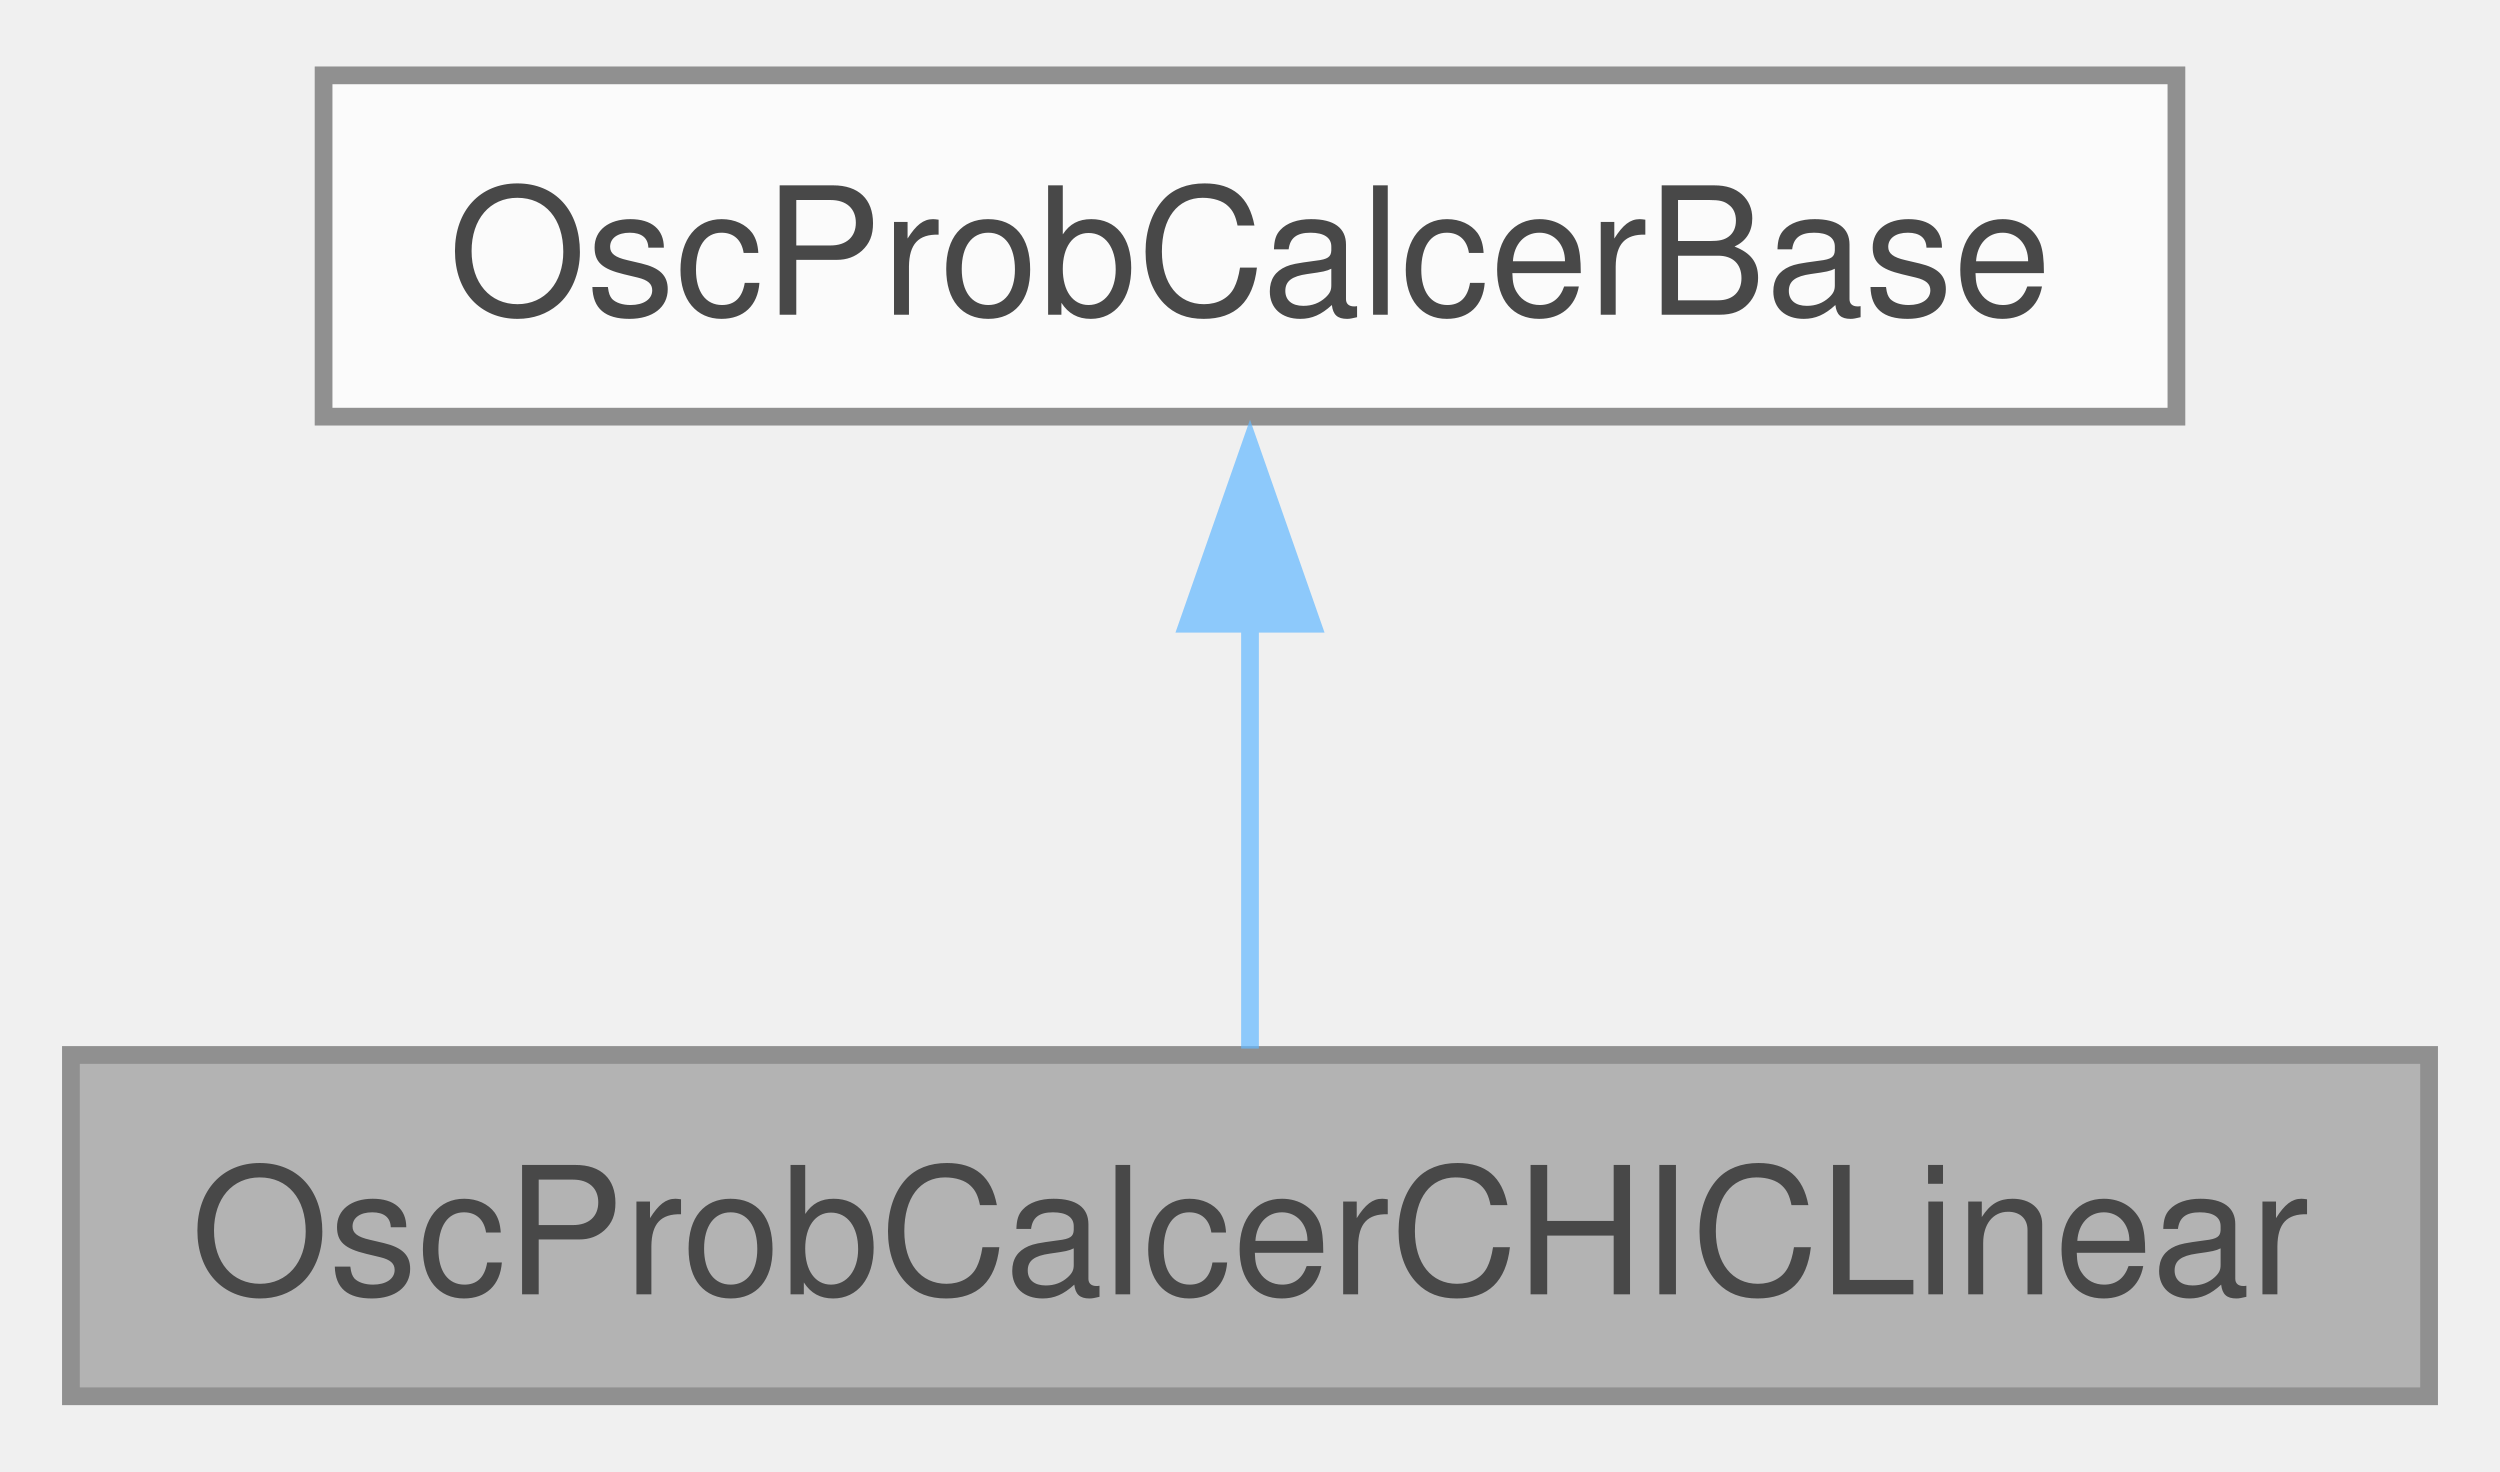
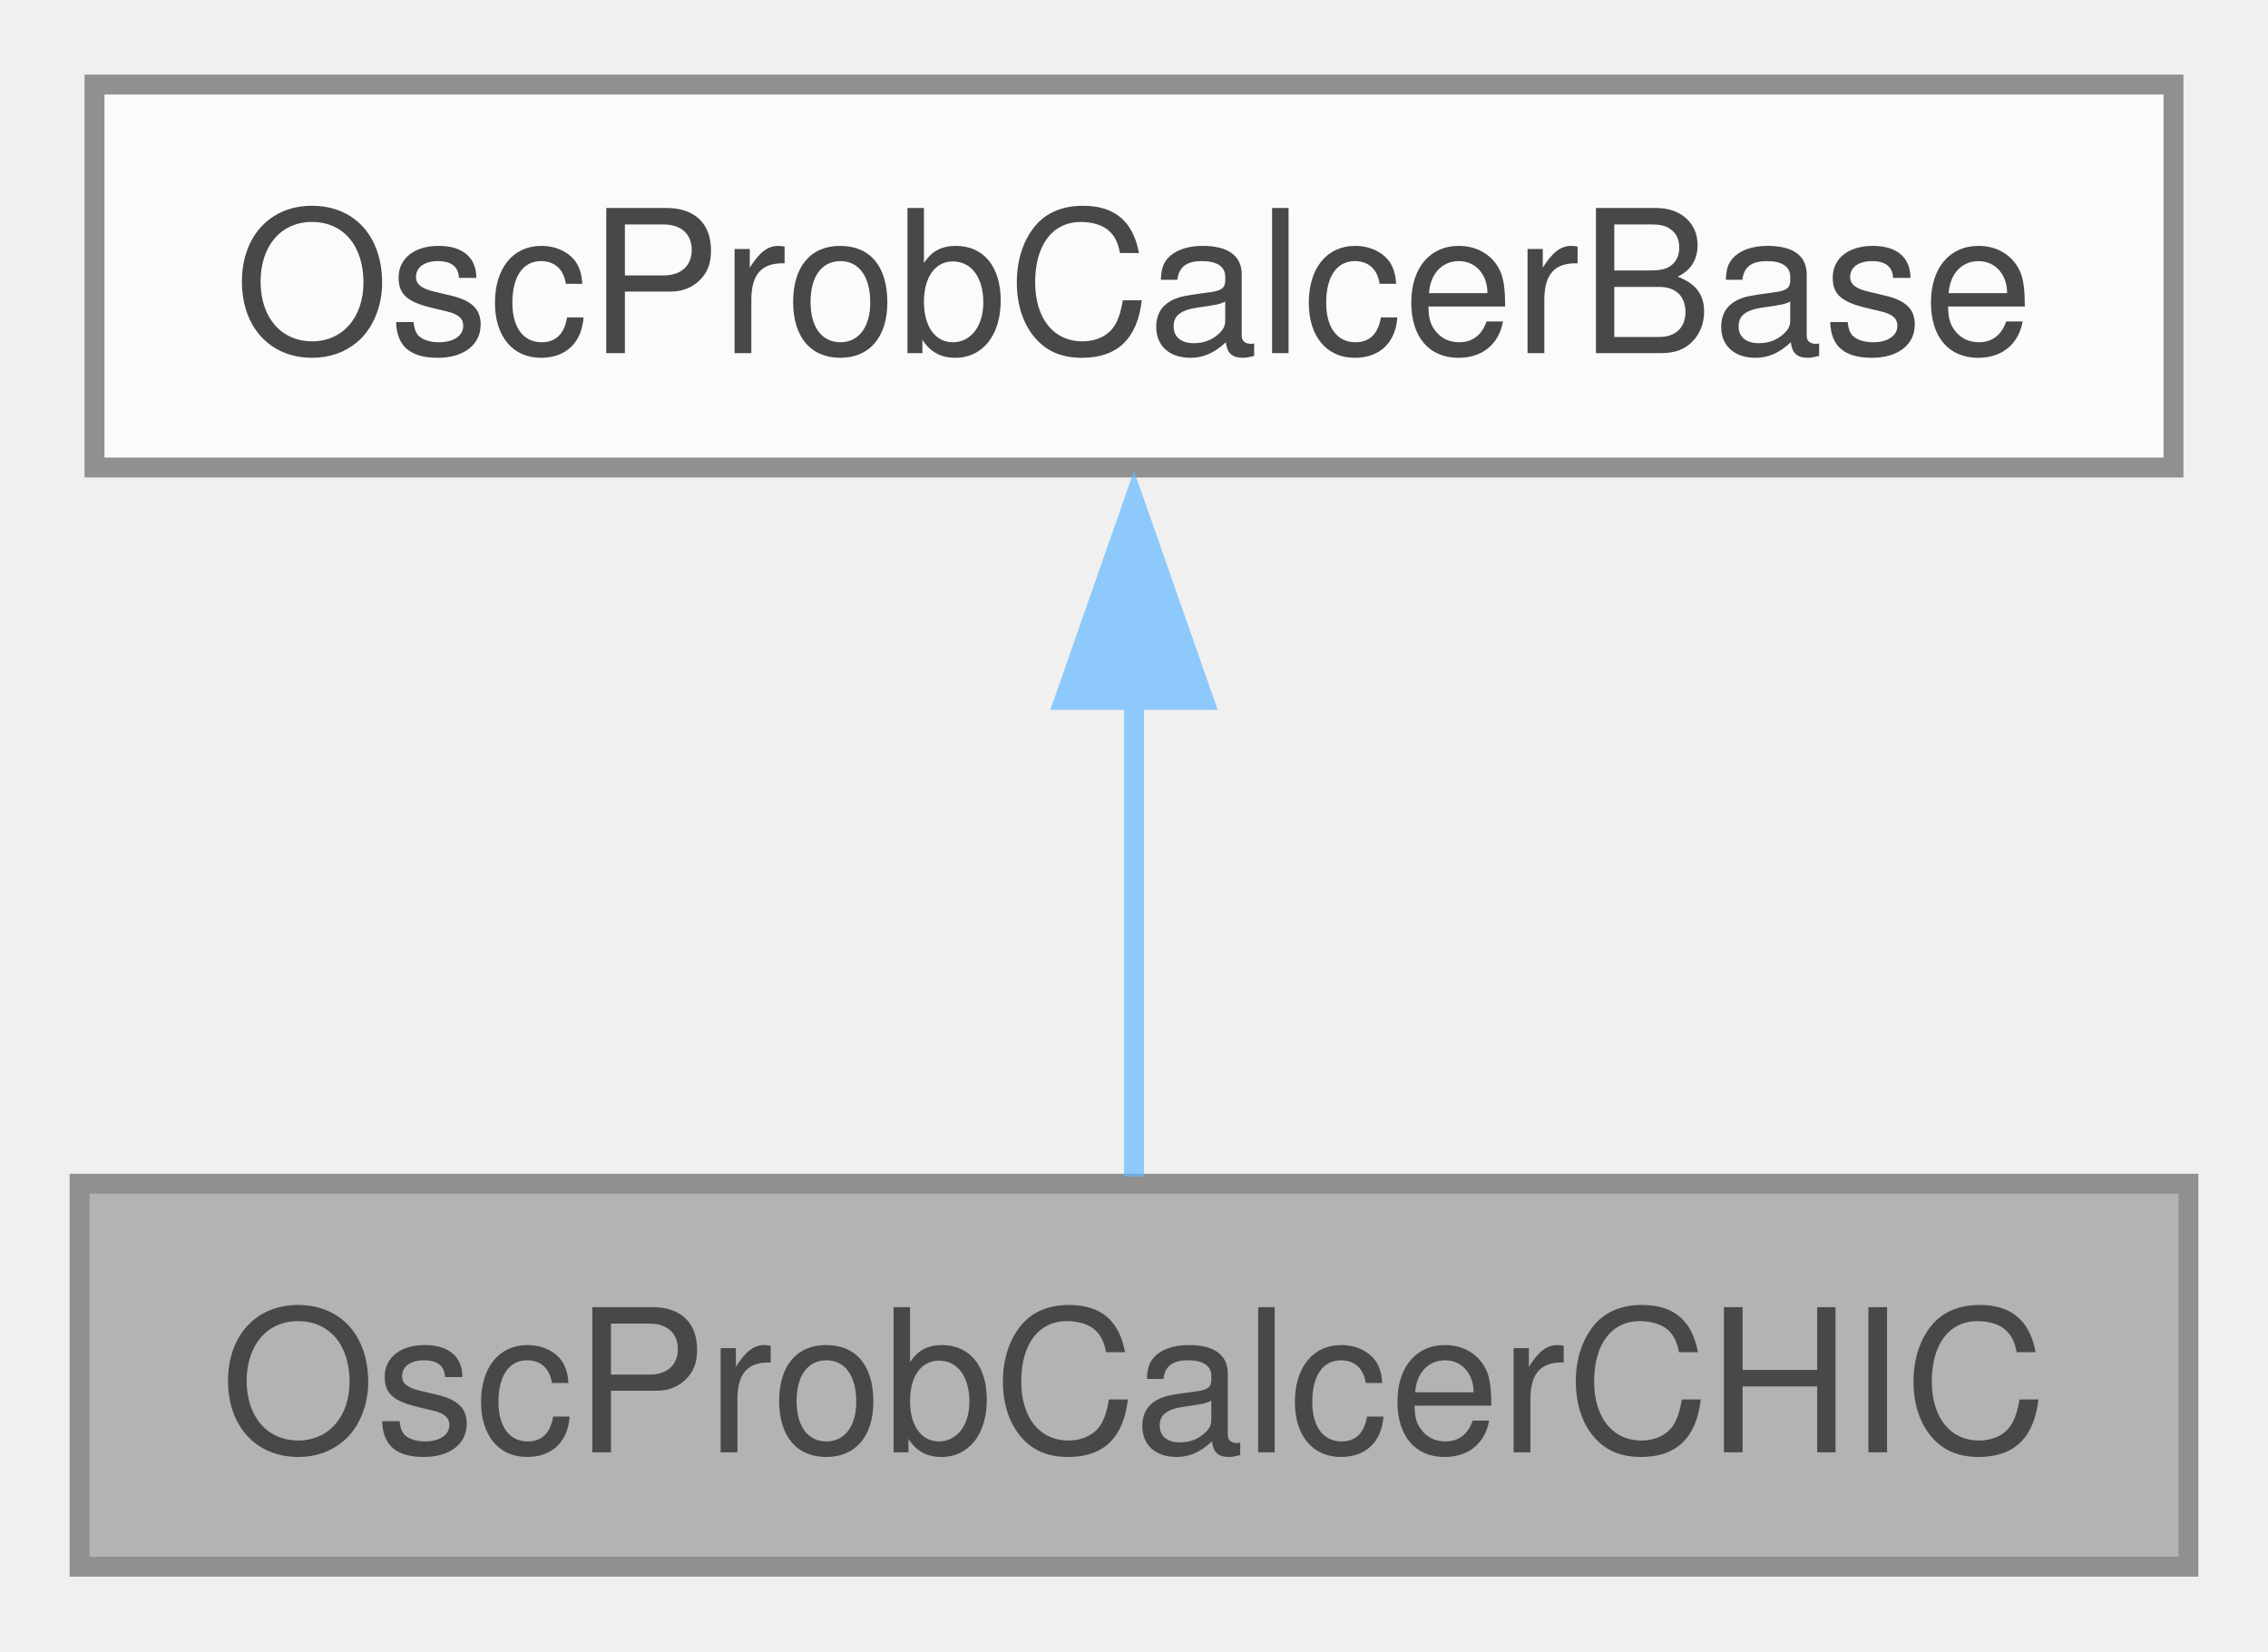
- <svg xmlns="http://www.w3.org/2000/svg" xmlns:xlink="http://www.w3.org/1999/xlink" width="141pt" height="83pt" viewBox="0.00 0.00 141.00 82.50">
+ <svg xmlns="http://www.w3.org/2000/svg" xmlns:xlink="http://www.w3.org/1999/xlink" width="114pt" height="83pt" viewBox="0.00 0.00 114.00 82.50">
  <svg id="main" version="1.1" xml:space="preserve">
    <style type="text/css">
.node, .edge {opacity: 0.7;}
.node.selected, .edge.selected {opacity: 1;}
.edge:hover path { stroke: red; }
.edge:hover polygon { stroke: red; fill: red; }
</style>
    <svg id="graph" class="graph">
      <g id="graph0" class="graph" transform="scale(1 1) rotate(0) translate(4 78.5)">
        <g id="Node000001" class="node">
          <g id="a_Node000001">
            <a xlink:title="Oscillation calculation engine for linear propagation in CHIC.">
-               <polygon fill="#999999" stroke="#666666" points="133,-19.25 0,-19.25 0,0 133,0 133,-19.25" />
-               <text text-anchor="middle" x="66.5" y="-5.75" font-family="Helvetica,sans-Serif" font-size="10.00">OscProbCalcerCHICLinear</text>
+               <polygon fill="#999999" stroke="#666666" points="106,-19.25 0,-19.25 0,0 106,0 106,-19.25" />
+               <text text-anchor="middle" x="53" y="-5.75" font-family="Helvetica,sans-Serif" font-size="10.00">OscProbCalcerCHIC</text>
            </a>
          </g>
        </g>
        <g id="Node000002" class="node">
          <g id="a_Node000002">
            <a xlink:href="classOscProbCalcerBase.html" target="_top" xlink:title="Oscillation calculation engine (CUDAProb3, ProbGPU, Prob3++, etc.) implementation agnostic base class...">
-               <polygon fill="white" stroke="#666666" points="118.75,-74.5 14.25,-74.5 14.25,-55.25 118.75,-55.25 118.75,-74.5" />
-               <text text-anchor="middle" x="66.5" y="-61" font-family="Helvetica,sans-Serif" font-size="10.00">OscProbCalcerBase</text>
+               <polygon fill="white" stroke="#666666" points="105.25,-74.5 0.75,-74.5 0.75,-55.25 105.25,-55.25 105.25,-74.5" />
+               <text text-anchor="middle" x="53" y="-61" font-family="Helvetica,sans-Serif" font-size="10.00">OscProbCalcerBase</text>
            </a>
          </g>
        </g>
        <g id="edge1_Node000001_Node000002" class="edge">
          <g id="a_edge1_Node000001_Node000002">
            <a xlink:title=" ">
-               <path fill="none" stroke="#63b8ff" d="M66.5,-43.63C66.5,-35.34 66.5,-26.17 66.5,-19.61" />
-               <polygon fill="#63b8ff" stroke="#63b8ff" points="63,-43.57 66.5,-53.57 70,-43.57 63,-43.57" />
+               <path fill="none" stroke="#63b8ff" d="M53,-43.63C53,-35.34 53,-26.17 53,-19.61" />
+               <polygon fill="#63b8ff" stroke="#63b8ff" points="49.5,-43.57 53,-53.57 56.5,-43.57 49.5,-43.57" />
            </a>
          </g>
        </g>
      </g>
    </svg>
  </svg>
  <style type="text/css">

[data-mouse-over-selected='false'] { opacity: 0.7; }
[data-mouse-over-selected='true']  { opacity: 1.0; }

</style>
</svg>
